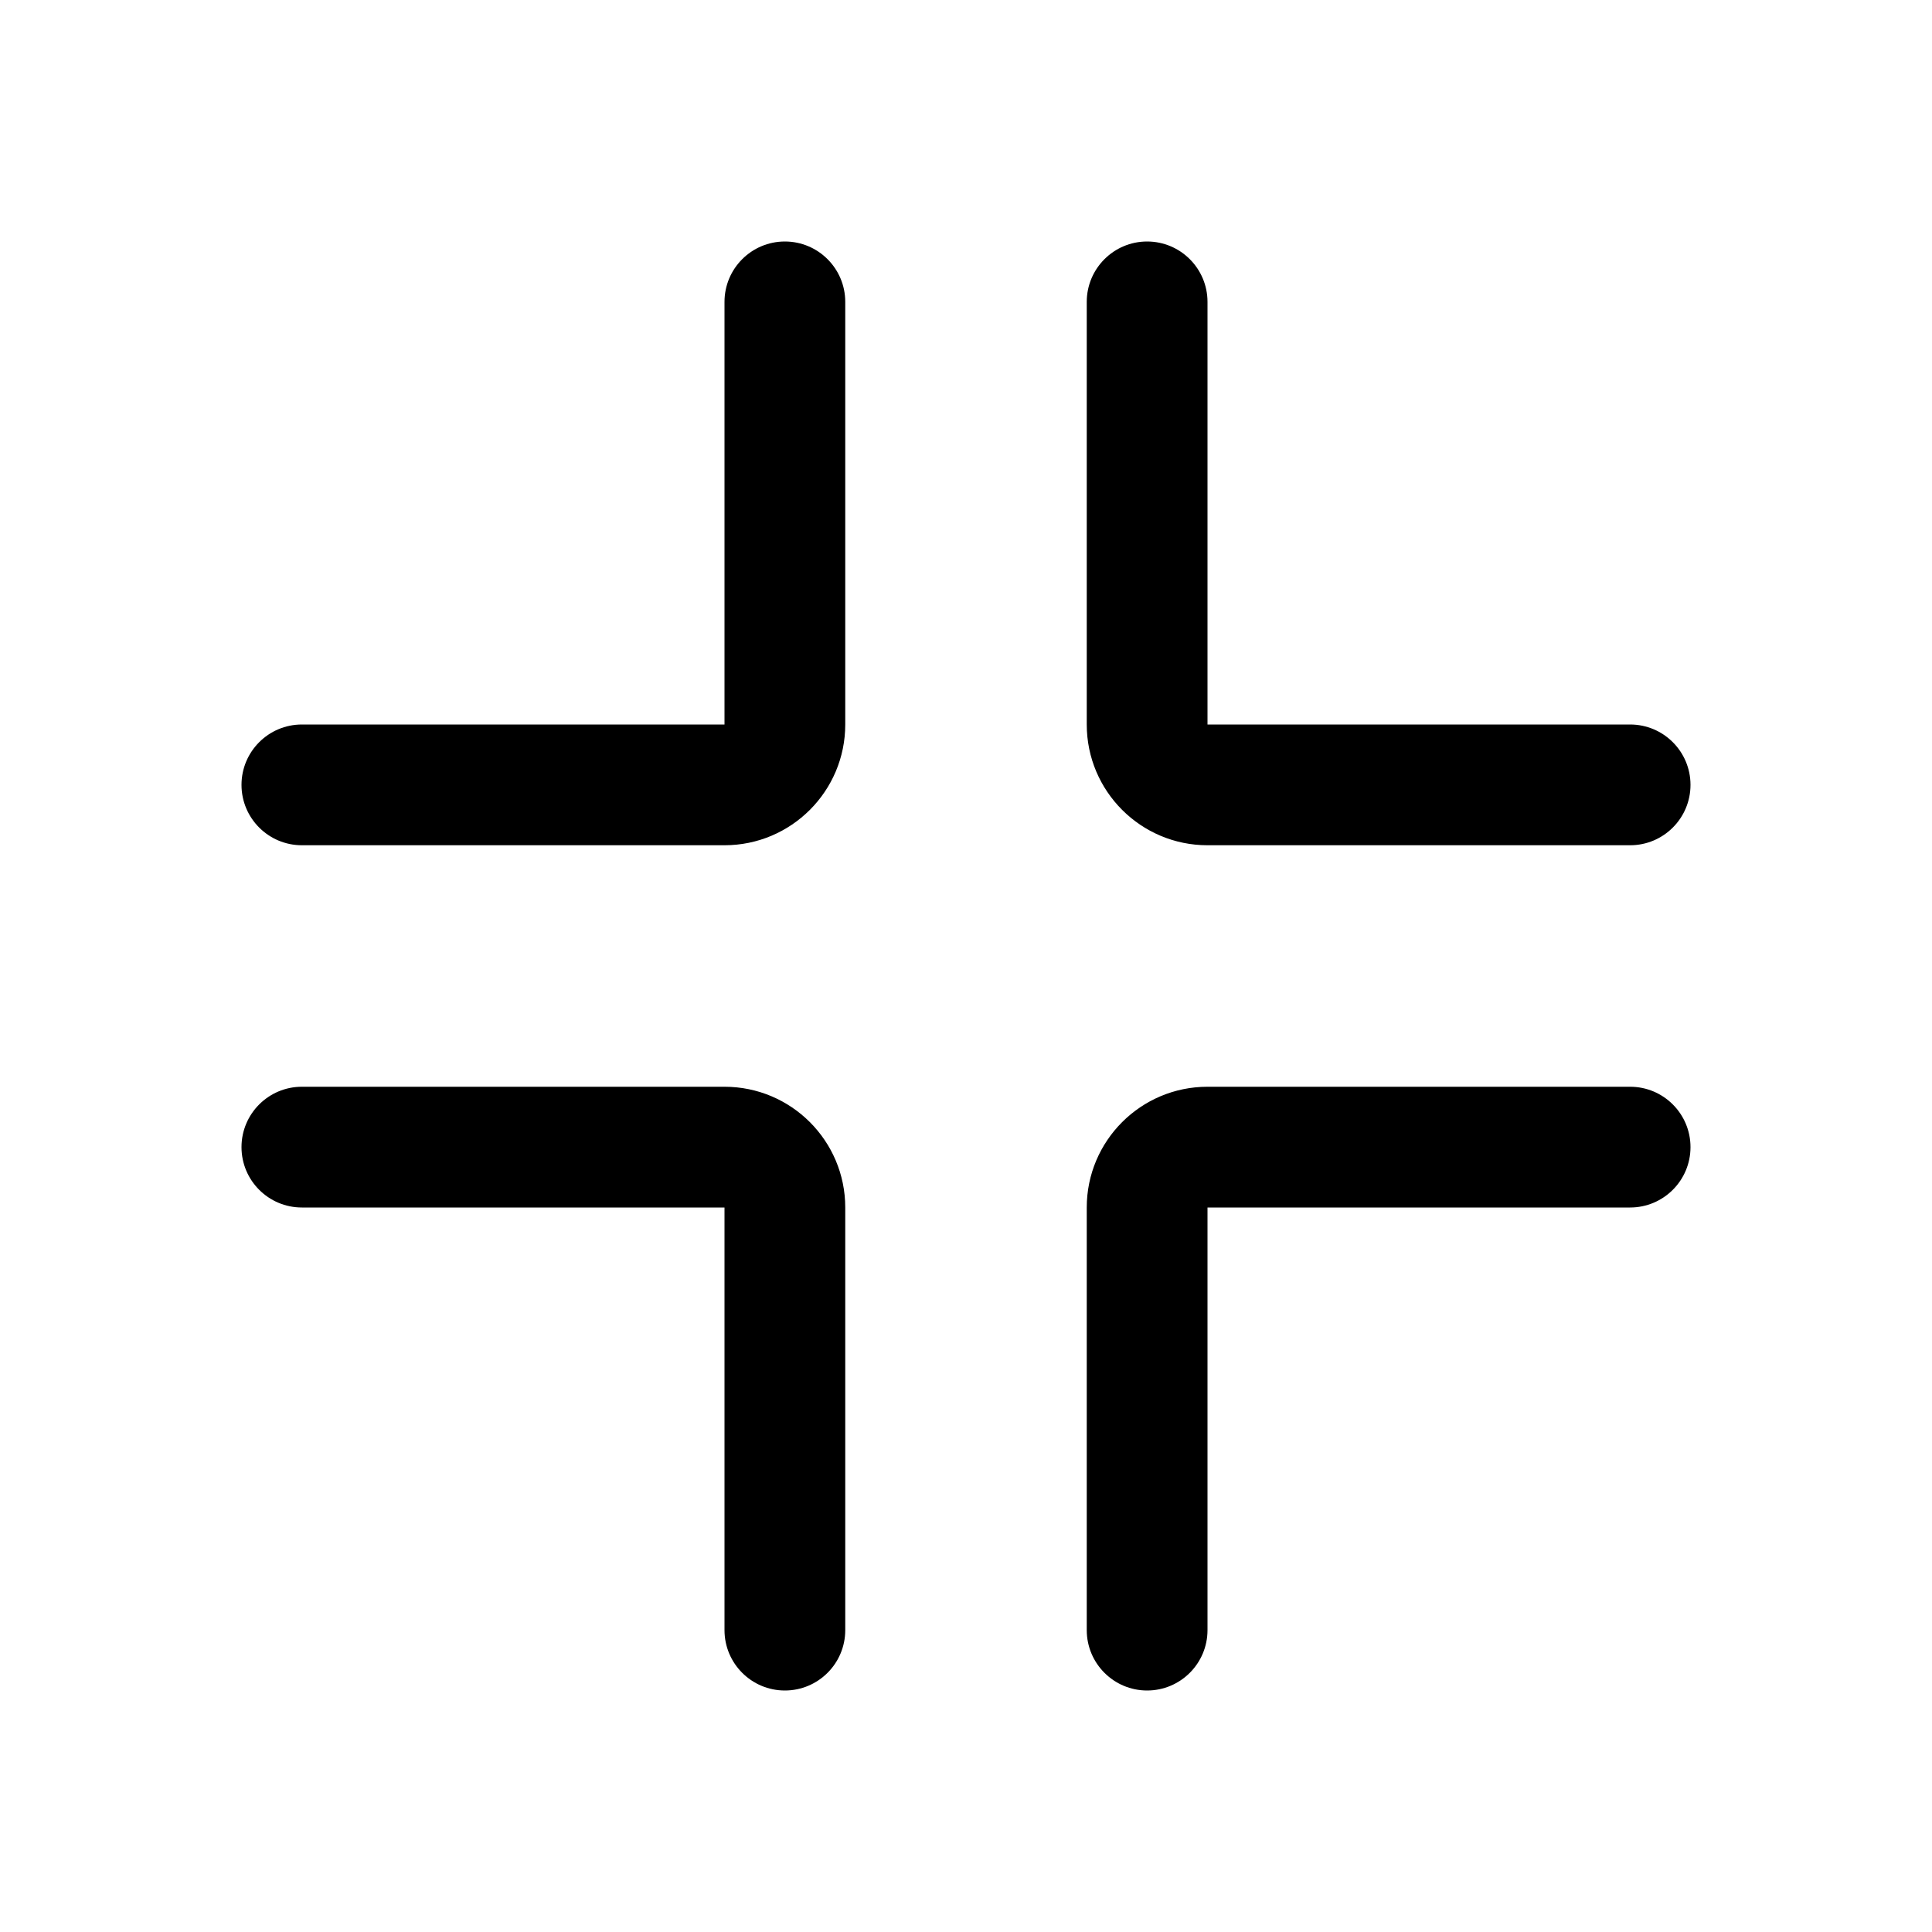
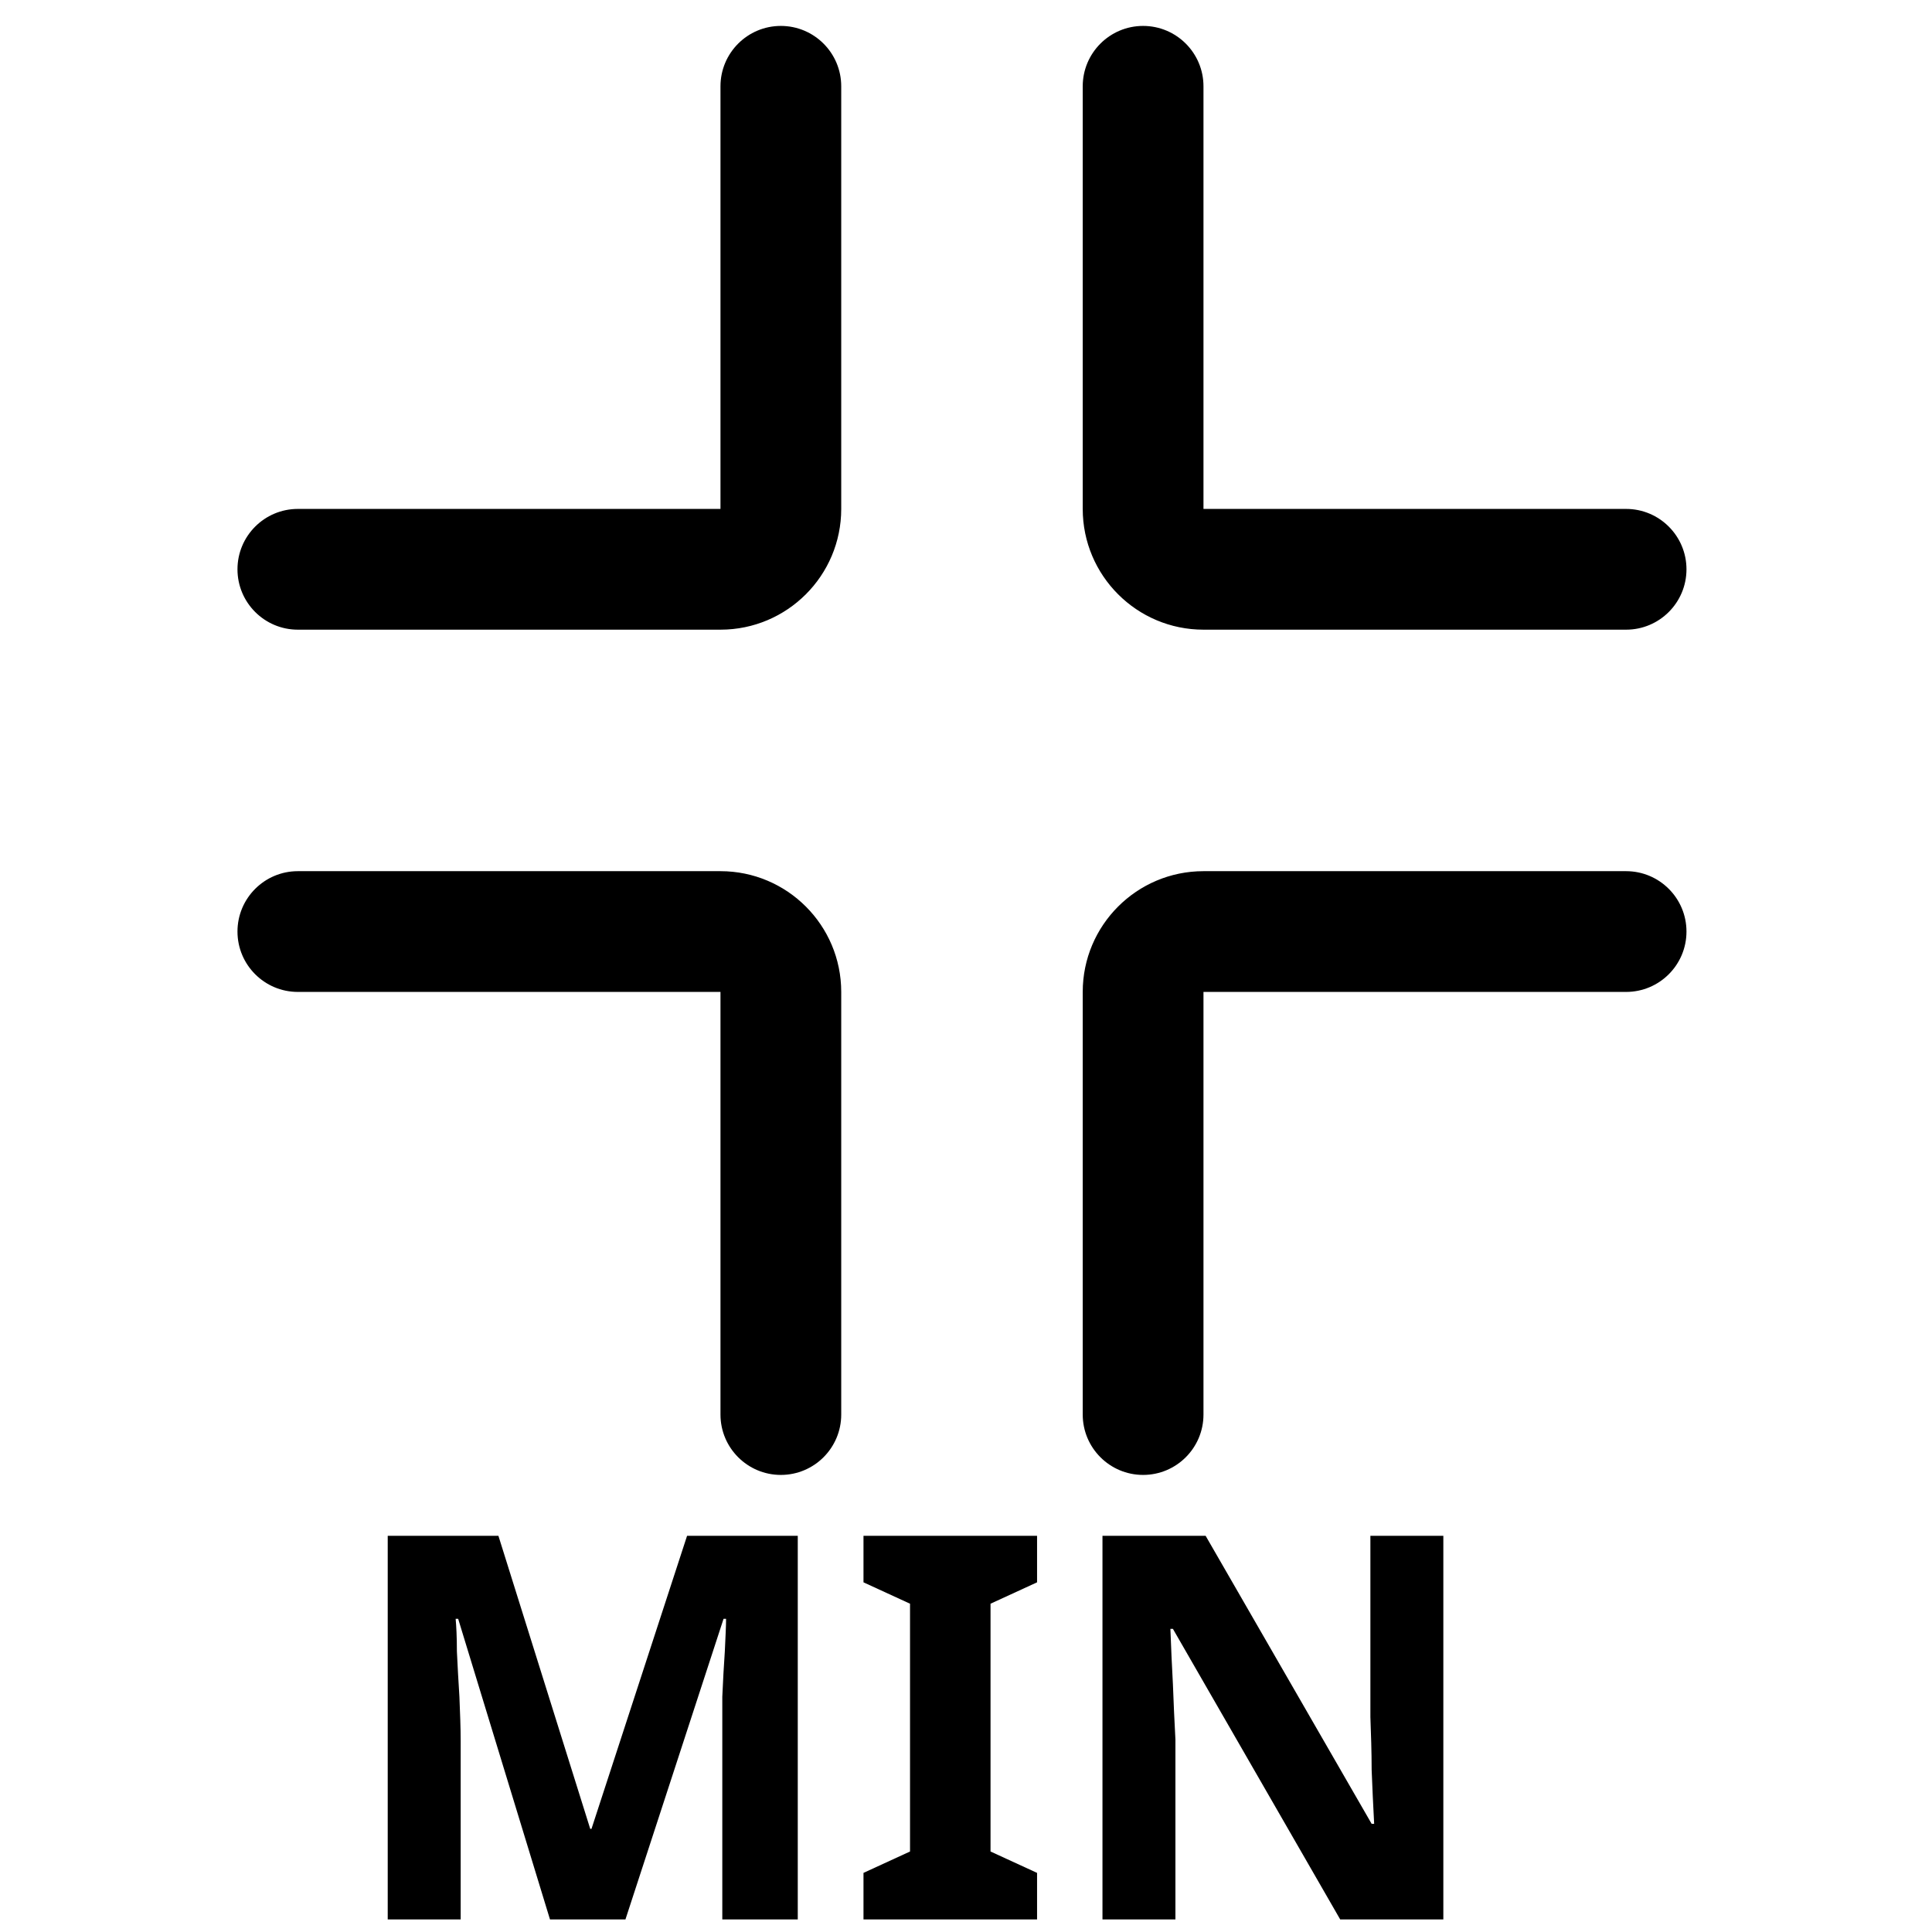
- <svg xmlns="http://www.w3.org/2000/svg" width="24" height="24" viewBox="0 0 24 24">
-   <path d="M13.5 9C13.5 9.828 14.172 10.5 15 10.5H20.25C20.664 10.5 21 10.164 21 9.75C21 9.336 20.664 9 20.25 9H15V3.75C15 3.336 14.664 3 14.25 3C13.836 3 13.5 3.336 13.5 3.75V9Z" />
-   <path d="M10.5 15C10.5 14.172 9.828 13.5 9 13.5L3.75 13.5C3.336 13.5 3 13.836 3 14.25C3 14.664 3.336 15 3.75 15H9L9 20.25C9 20.664 9.336 21 9.75 21C10.164 21 10.5 20.664 10.5 20.25L10.5 15Z" />
-   <path d="M10.5 9C10.5 9.828 9.828 10.5 9 10.5H3.75C3.336 10.5 3 10.164 3 9.75C3 9.336 3.336 9 3.75 9L9 9V3.75C9 3.336 9.336 3 9.75 3C10.164 3 10.5 3.336 10.5 3.75V9Z" />
-   <path d="M15 13.5C14.172 13.5 13.5 14.172 13.5 15L13.5 20.25C13.5 20.664 13.836 21 14.25 21C14.664 21 15 20.664 15 20.25V15H20.25C20.664 15 21 14.664 21 14.25C21 13.836 20.664 13.5 20.25 13.5L15 13.5Z" />
+ <svg xmlns="http://www.w3.org/2000/svg" width="24" height="24" viewBox="0 0 24 24" version="1.1" id="svg5155">
+   <defs id="defs5159" />
+   <path d="m 13.45,6.322 c 0,0.828 0.672,1.5 1.5,1.5 h 5.25 c 0.414,0 0.75,-0.336 0.75,-0.75 0,-0.414 -0.336,-0.75 -0.75,-0.75 h -5.25 v -5.25 c 0,-0.414 -0.336,-0.75 -0.75,-0.75 -0.414,0 -0.75,0.336 -0.75,0.75 z" id="path5147" />
+   <path d="m 10.45,12.322 c 0,-0.828 -0.672,-1.5 -1.5,-1.5 h -5.25 c -0.414,0 -0.75,0.336 -0.75,0.75 0,0.414 0.336,0.75 0.75,0.75 h 5.25 v 5.25 c 0,0.414 0.336,0.75 0.75,0.75 0.414,0 0.75,-0.336 0.75,-0.75 z" id="path5149" />
+   <path d="m 10.45,6.322 c 0,0.828 -0.672,1.5 -1.5,1.5 h -5.25 c -0.414,0 -0.75,-0.336 -0.75,-0.75 0,-0.414 0.336,-0.75 0.75,-0.75 h 5.25 v -5.25 c 0,-0.414 0.336,-0.75 0.75,-0.75 0.414,0 0.75,0.336 0.75,0.75 z" id="path5151" />
+   <path d="m 14.95,10.822 c -0.828,0 -1.5,0.672 -1.5,1.5 v 5.25 c 0,0.414 0.336,0.75 0.75,0.75 0.414,0 0.75,-0.336 0.75,-0.75 v -5.25 h 5.25 c 0.414,0 0.75,-0.336 0.75,-0.75 0,-0.414 -0.336,-0.75 -0.75,-0.75 z" id="path5153" />
+   <text xml:space="preserve" style="font-style:normal;font-variant:normal;font-weight:bold;font-stretch:normal;font-size:6.667px;line-height:1.25;font-family:sans-serif;-inkscape-font-specification:'sans-serif, Bold';font-variant-ligatures:normal;font-variant-caps:normal;font-variant-numeric:normal;font-variant-east-asian:normal" x="4.224" y="23.845" id="text479">
+     <tspan x="4.224" y="23.845" style="font-style:normal;font-variant:normal;font-weight:bold;font-stretch:normal;font-size:6.667px;font-family:sans-serif;-inkscape-font-specification:'sans-serif, Bold';font-variant-ligatures:normal;font-variant-caps:normal;font-variant-numeric:normal;font-variant-east-asian:normal" id="tspan6373">MIN</tspan>
+   </text>
</svg>
